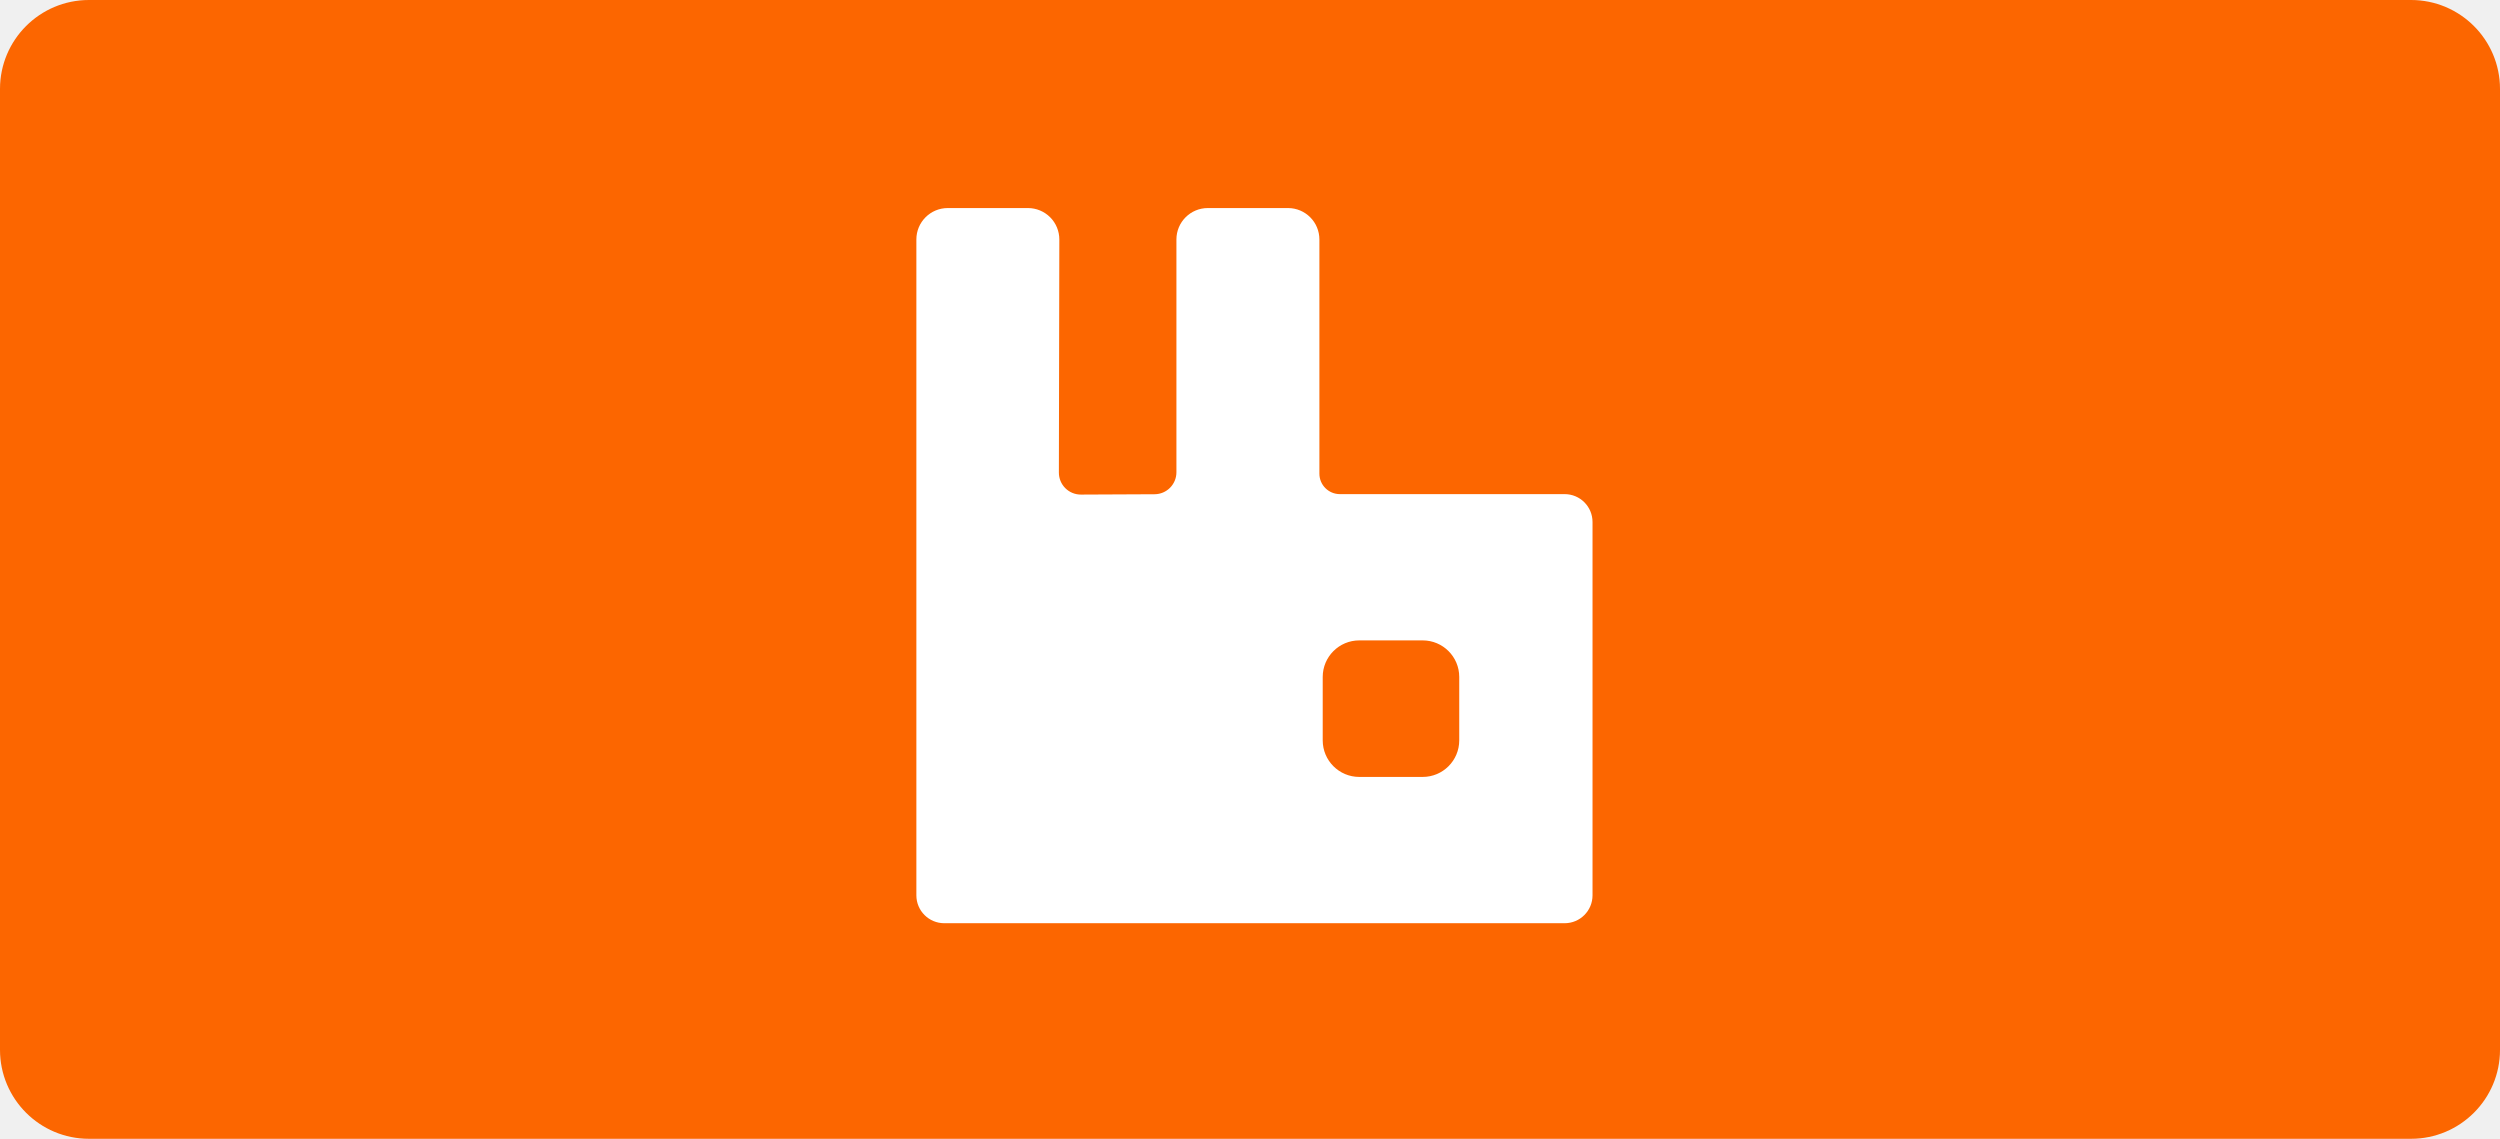
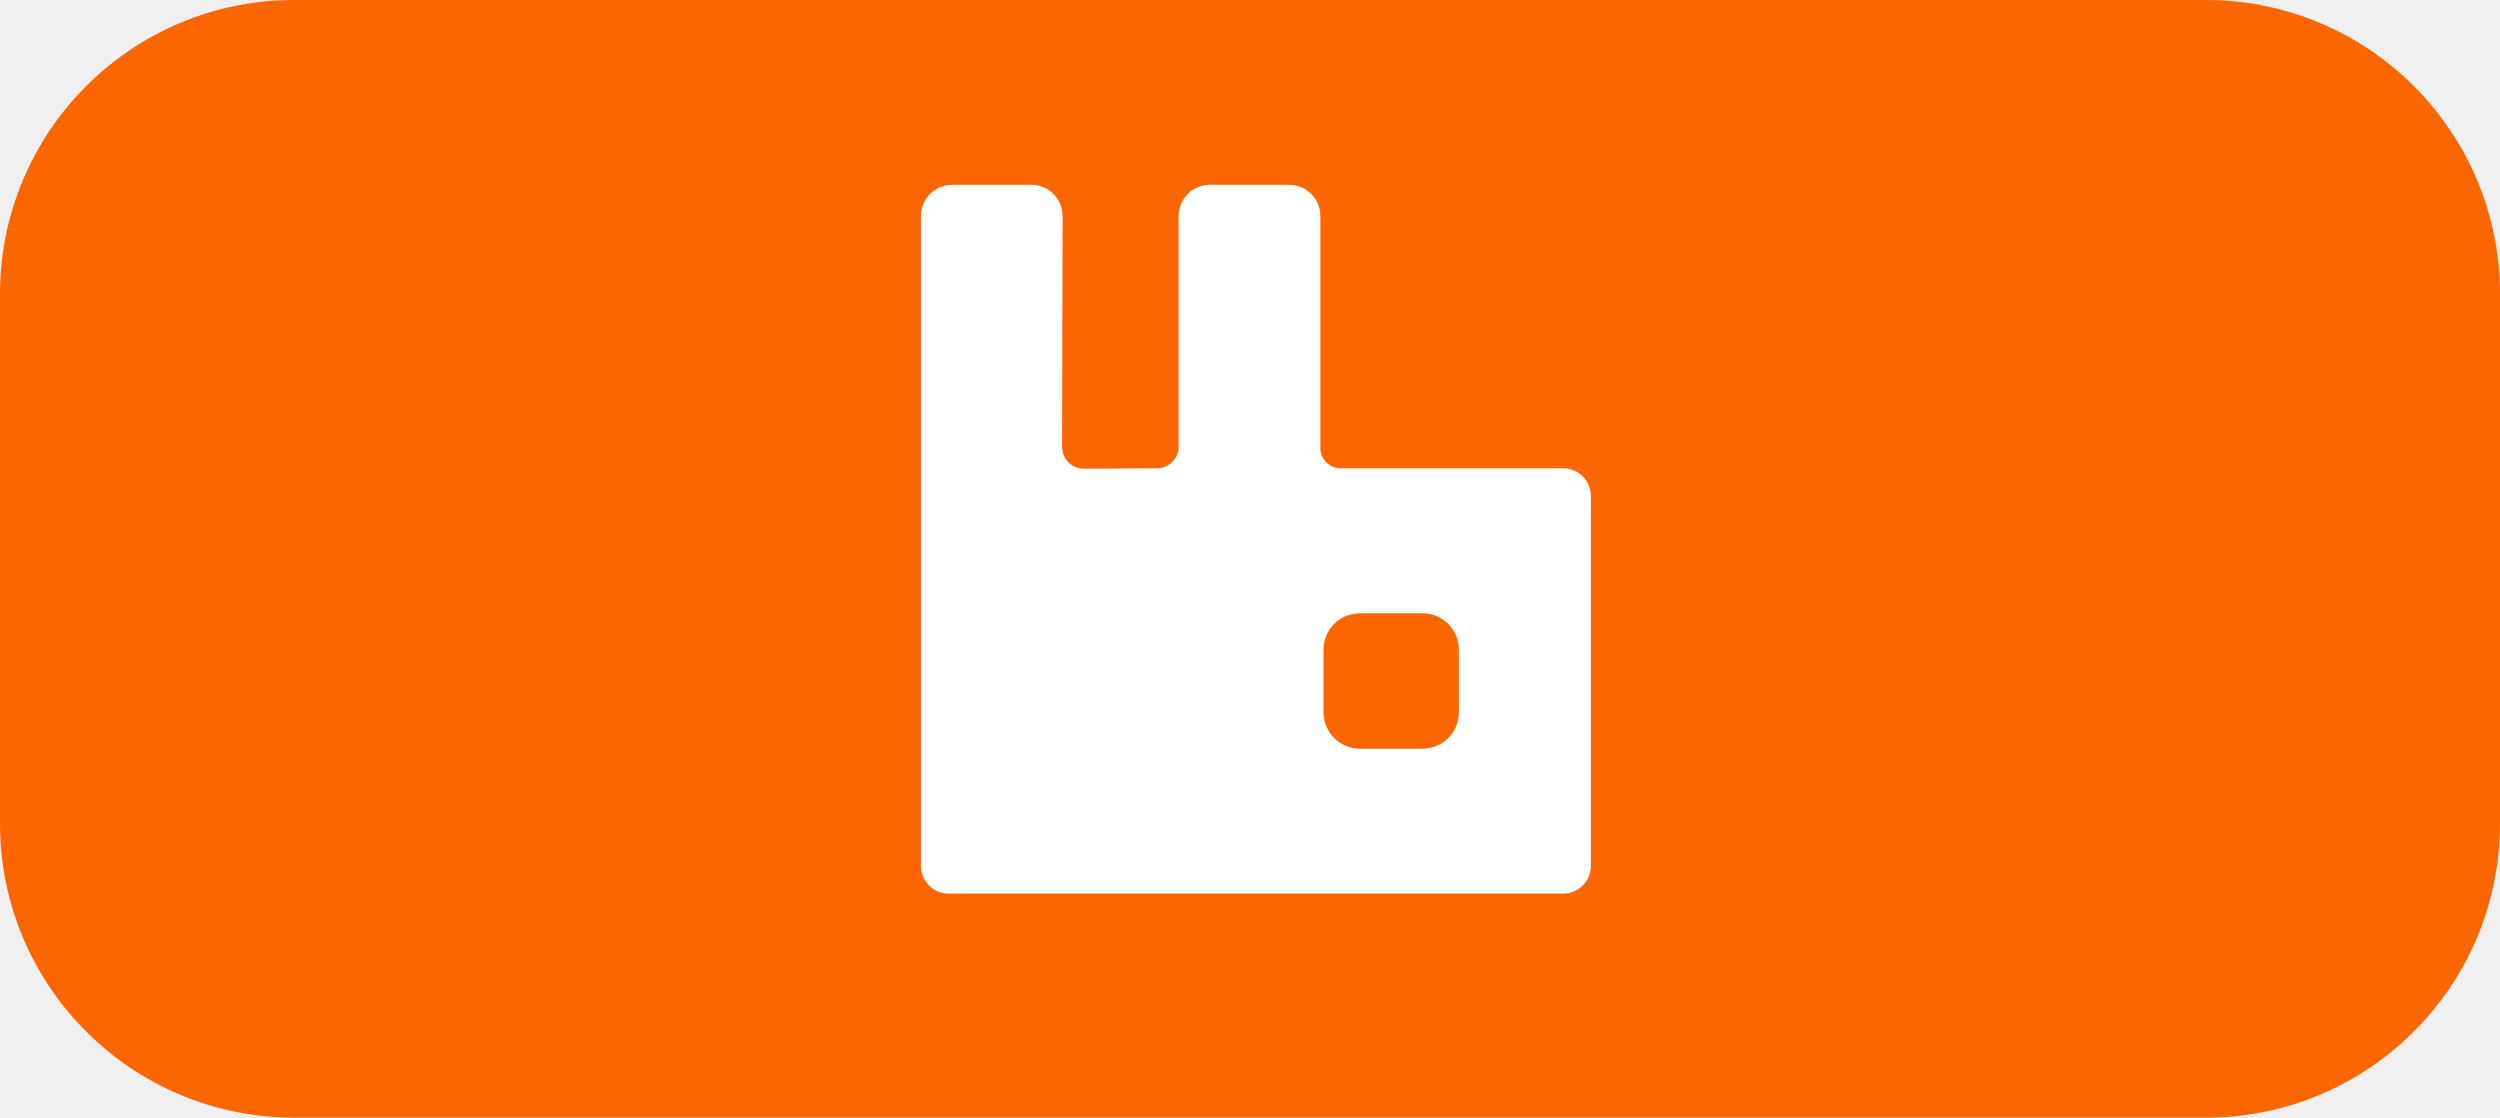
- <svg xmlns="http://www.w3.org/2000/svg" width="281" height="128" viewBox="0 0 281 128">
-   <g id="rabbitmq" transform="translate(-232 -163)">
-     <rect id="box" width="281" height="128" rx="10" transform="translate(232 163)" fill="#fc6600" />
-     <g id="rabbitmq-2" data-name="rabbitmq" transform="translate(335 186.385)">
-       <path id="Path_239" data-name="Path 239" d="M72.865,32.154H47.6a2.3,2.3,0,0,1-2.3-2.3V3.531A3.531,3.531,0,0,0,41.778,0H32.76a3.53,3.53,0,0,0-3.53,3.531V29.7a2.467,2.467,0,0,1-2.455,2.467l-8.278.039a2.466,2.466,0,0,1-2.479-2.471l.051-26.2A3.529,3.529,0,0,0,12.54,0H3.53A3.53,3.53,0,0,0,0,3.531V77.25a3.134,3.134,0,0,0,3.134,3.135H72.865A3.134,3.134,0,0,0,76,77.25V35.289a3.134,3.134,0,0,0-3.135-3.135ZM61.019,59.832a4.11,4.11,0,0,1-4.11,4.11H49.783a4.11,4.11,0,0,1-4.11-4.11V52.706a4.11,4.11,0,0,1,4.11-4.11h7.126a4.11,4.11,0,0,1,4.11,4.11v7.126Z" fill="#fff" />
+ <svg xmlns="http://www.w3.org/2000/svg" width="85" height="38" viewBox="0 0 85 38">
+   <g id="rabbitmq" transform="translate(0.058 -0.347)">
+     <rect id="box" width="85" height="38" rx="10" transform="translate(-0.058 0.347)" fill="#fc6600" />
+     <g id="rabbitmq-2" data-name="rabbitmq" transform="translate(31.253 6.631)">
+       <path id="Path_239" data-name="Path 239" d="M21.841,9.638H14.269a.689.689,0,0,1-.688-.688V1.058A1.059,1.059,0,0,0,12.523,0H9.82A1.058,1.058,0,0,0,8.762,1.058V8.9a.739.739,0,0,1-.736.739l-2.481.012A.739.739,0,0,1,4.8,8.913L4.817,1.06A1.058,1.058,0,0,0,3.759,0h-2.7A1.058,1.058,0,0,0,0,1.058v22.1a.939.939,0,0,0,.939.94h20.9a.94.94,0,0,0,.94-.94V10.578a.94.94,0,0,0-.94-.94Zm-3.551,8.3a1.232,1.232,0,0,1-1.232,1.232H14.922a1.232,1.232,0,0,1-1.232-1.232V15.8a1.232,1.232,0,0,1,1.232-1.232h2.136A1.232,1.232,0,0,1,18.29,15.8v2.136Z" fill="#fff" />
    </g>
  </g>
</svg>
